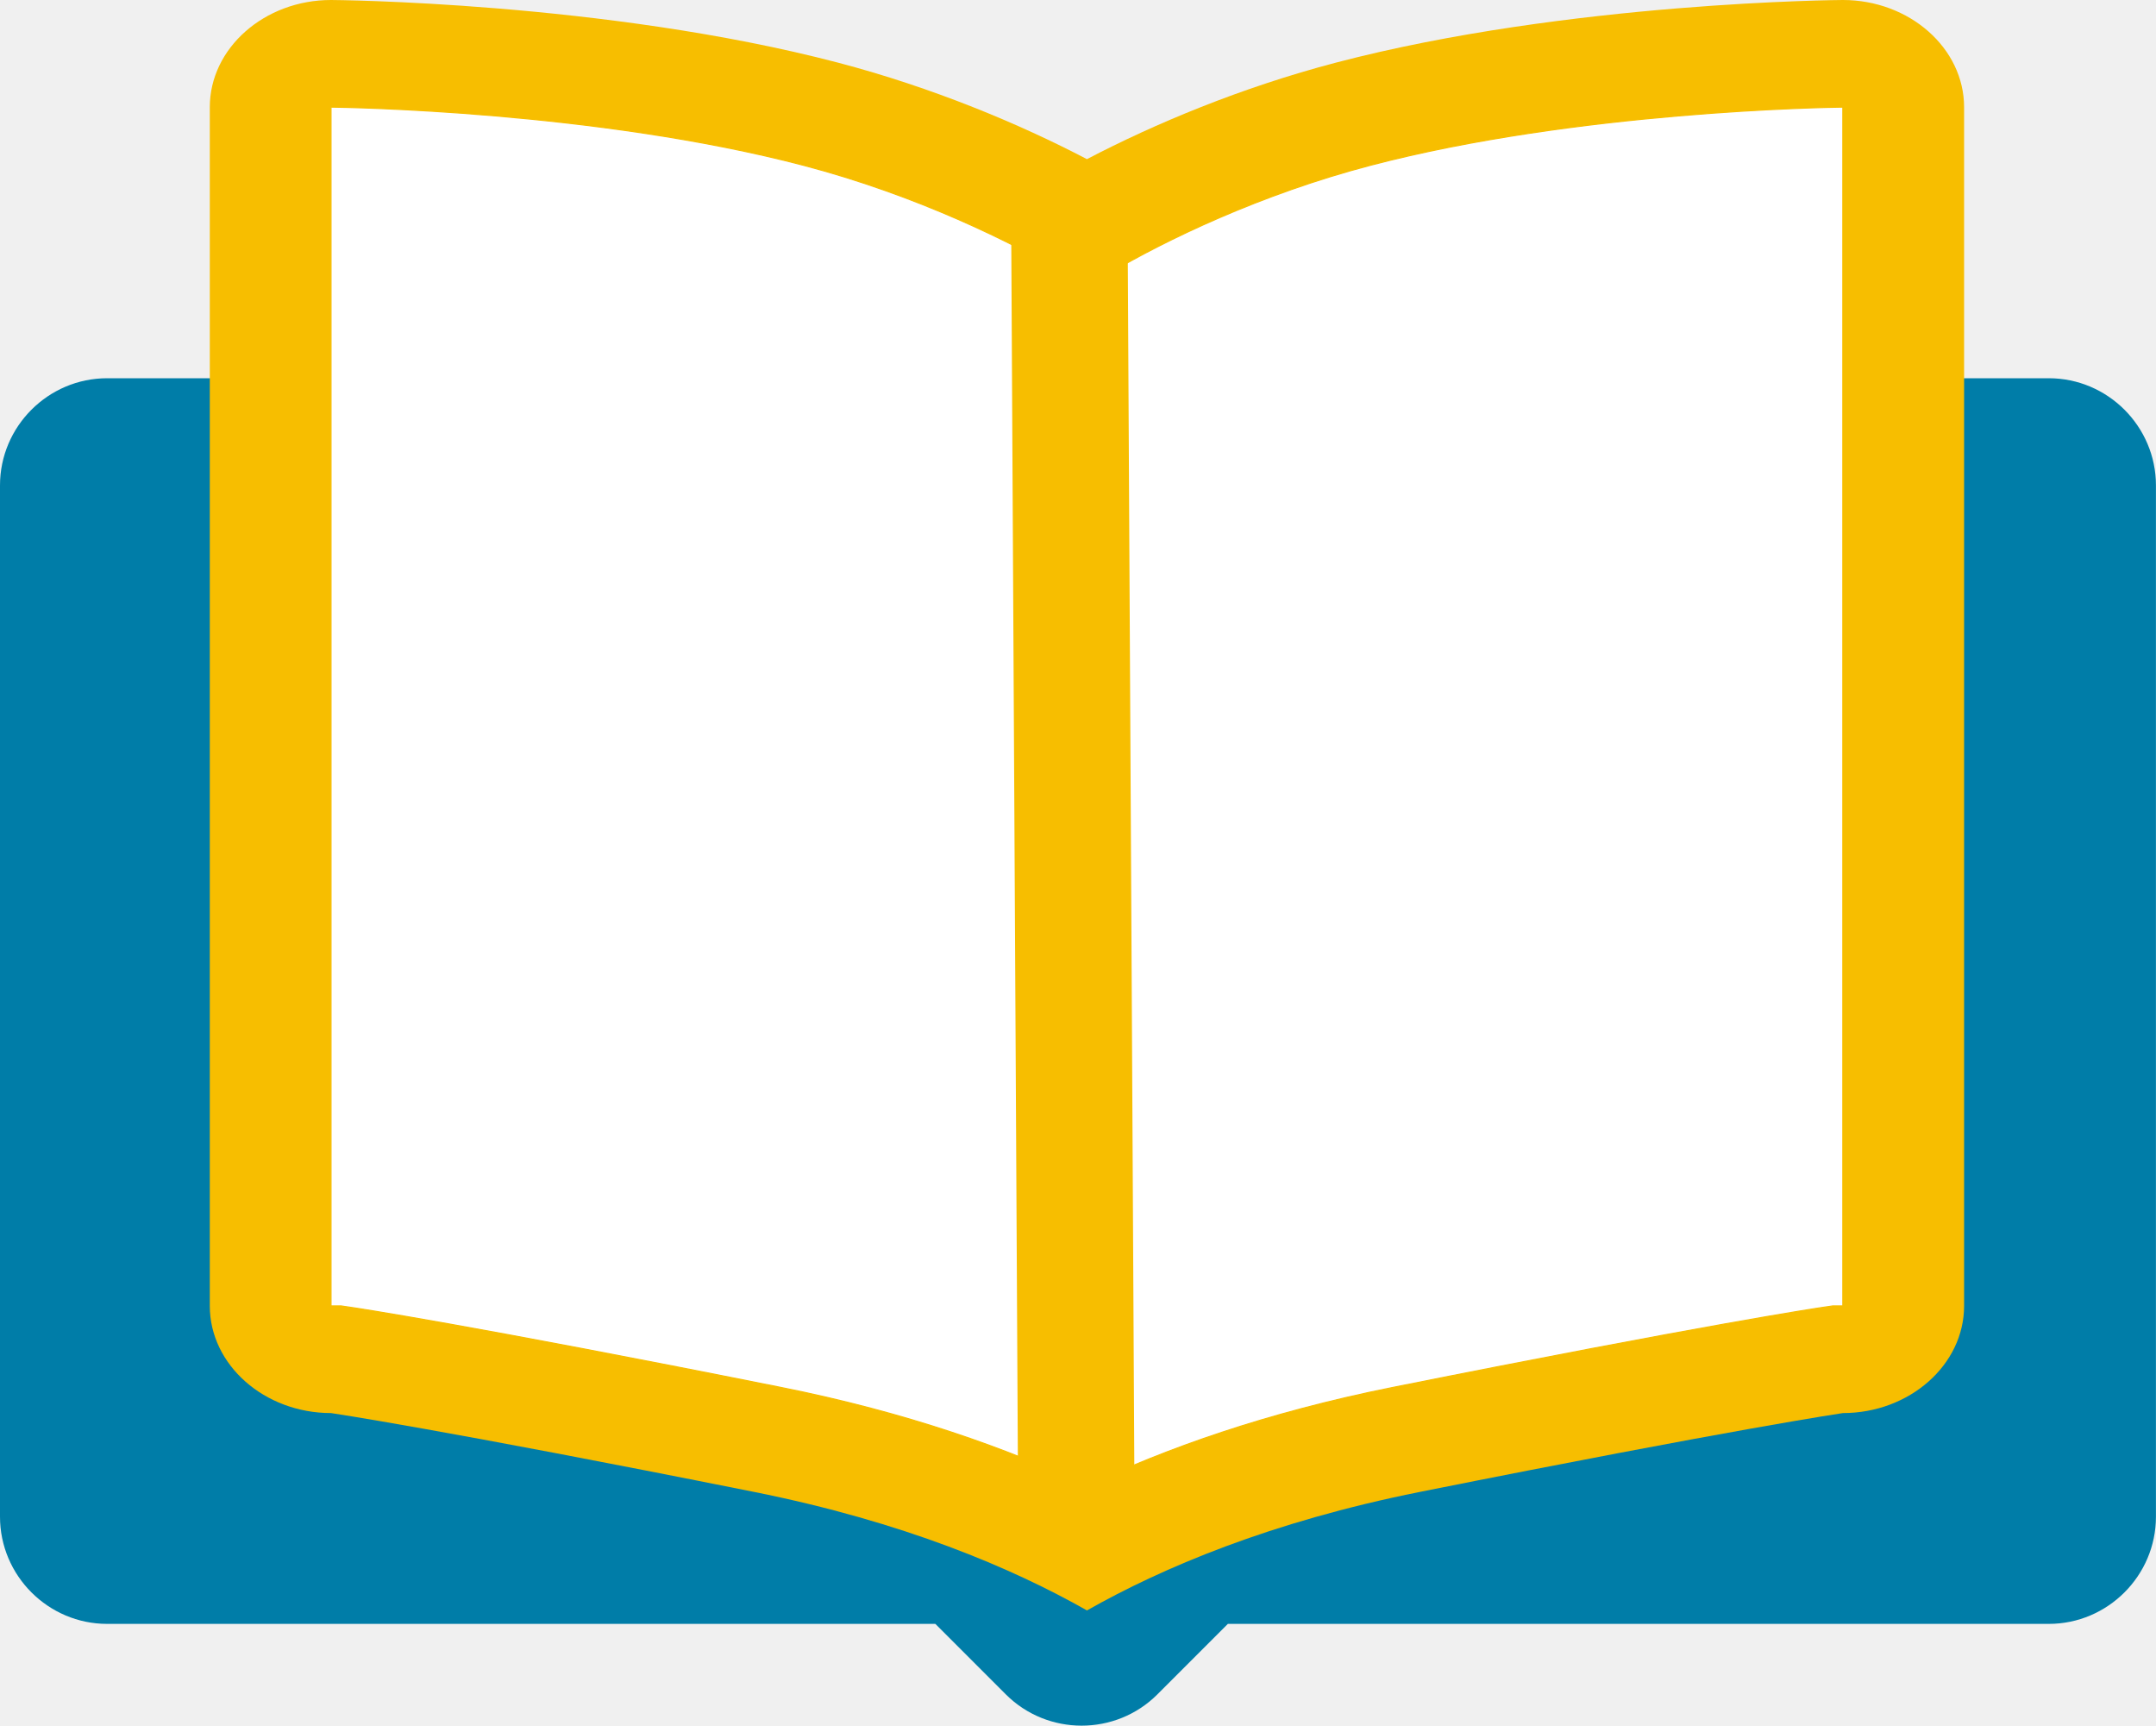
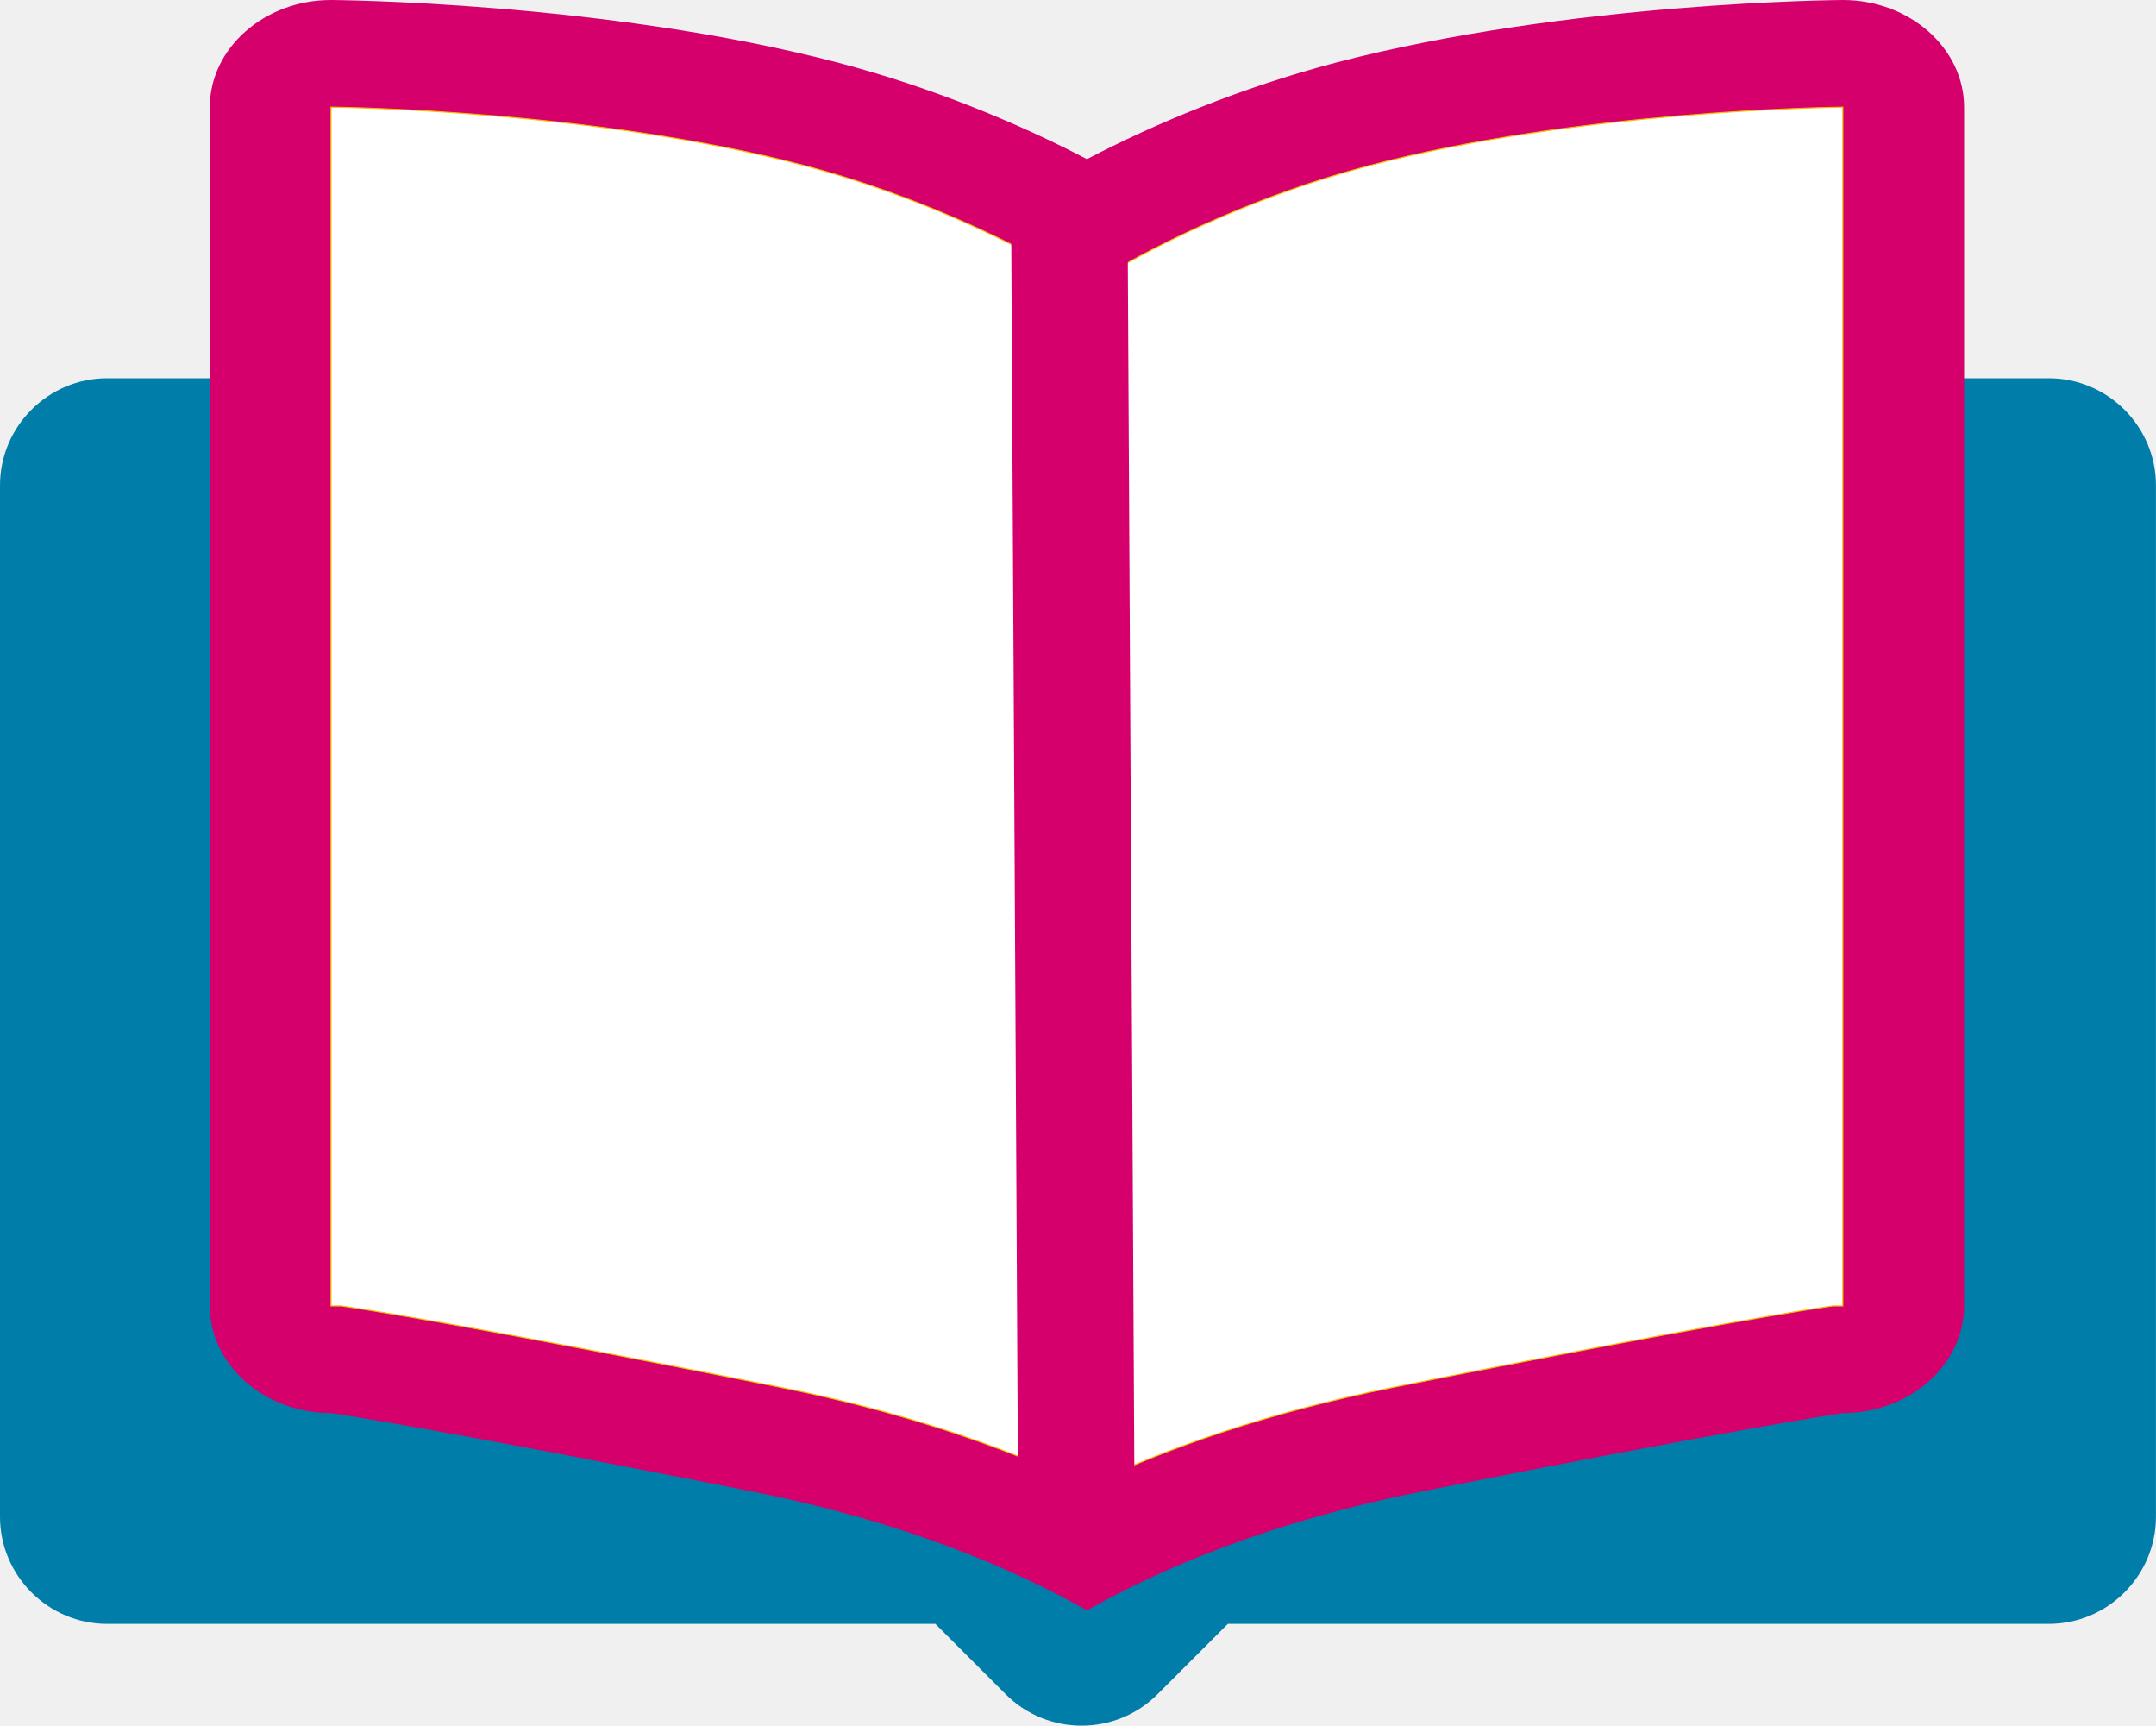
<svg xmlns="http://www.w3.org/2000/svg" viewBox="0 0 2507.47 2006.61">
  <defs>
-     <style>.a{fill:#007da8;}.b{fill:#f7be00;}.c{fill:#fff;stroke:#f7be00;stroke-miterlimit:10;stroke-width:1.25px;}</style>
+     <style>.a{fill:#007da8;}.b{fill:#d6006d;}.c{fill:#fff;stroke:#f7be00;stroke-miterlimit:10;stroke-width:1.25px;}.d{fill:#f7be00;}</style>
  </defs>
  <path class="a" d="M2382.87,439.81H2143.26V1518.5L1264.1,1728,385,1518.5l0-1078.69H124.6C56.05,439.81,0,495.86,0,564.41V1763.64c0,68.52,56.05,124.6,124.6,124.6h963.23l82,82c48.47,48.45,127.76,48.45,176.2,0l82-82h954.77c68.51,0,124.6-56.08,124.6-124.6V564.41c0-68.55-56.09-124.6-124.6-124.6" />
-   <path class="b" d="M1578.74,398.43c-83.21,26.17-159.49,64.49-218.68,101.62" />
  <path class="b" d="M2143.25,0s-318.61,1.79-589.47,72.8c-110.22,28.92-211.26,71.23-289.65,112.26-78.43-41-179.47-83.34-289.69-112.26C703.58,1.79,385,0,385,0,307.45,0,244,56.08,244,124.6V1518.51c0,68.52,63.47,124.6,141,124.6,0,0,126.45,18.57,492.45,91.78,173.27,34.67,299.43,88.26,386.71,137.7,87.24-49.44,213.4-103,386.67-137.7,366-73.21,492.45-91.78,492.45-91.78,77.56,0,141-56.08,141-124.6V124.6c0-68.52-63.43-124.6-141-124.6" />
  <path class="c" d="M1244.6,1385.6h44v-1067c67.23-39.79,177.83-93,305.25-126.39,240.66-63.08,530.51-67.43,549.39-67.65l0,1393.91h-11.63l-11.47,1.69c-5.34.77-134.7,20-500.47,93.16-146.91,29.4-263.93,71.23-355.55,114.63-91.65-43.4-208.68-85.23-355.58-114.63-365.78-73.15-495.14-92.39-500.48-93.16l-11.47-1.69H385l0-1393.91c18.89.22,308.73,4.57,549.39,67.65C1065.2,226.57,1178,281.63,1244.6,321.71" />
-   <path class="b" d="M1244.6,321.71V1385.6" />
+   <line class="d" x1="1244.6" y1="321.71" x2="1244.6" y2="1385.6" />
  <rect class="b" x="1180.06" y="258.14" width="135.4" height="1507.36" transform="translate(-5.43 6.73) rotate(-0.31)" />
</svg>
